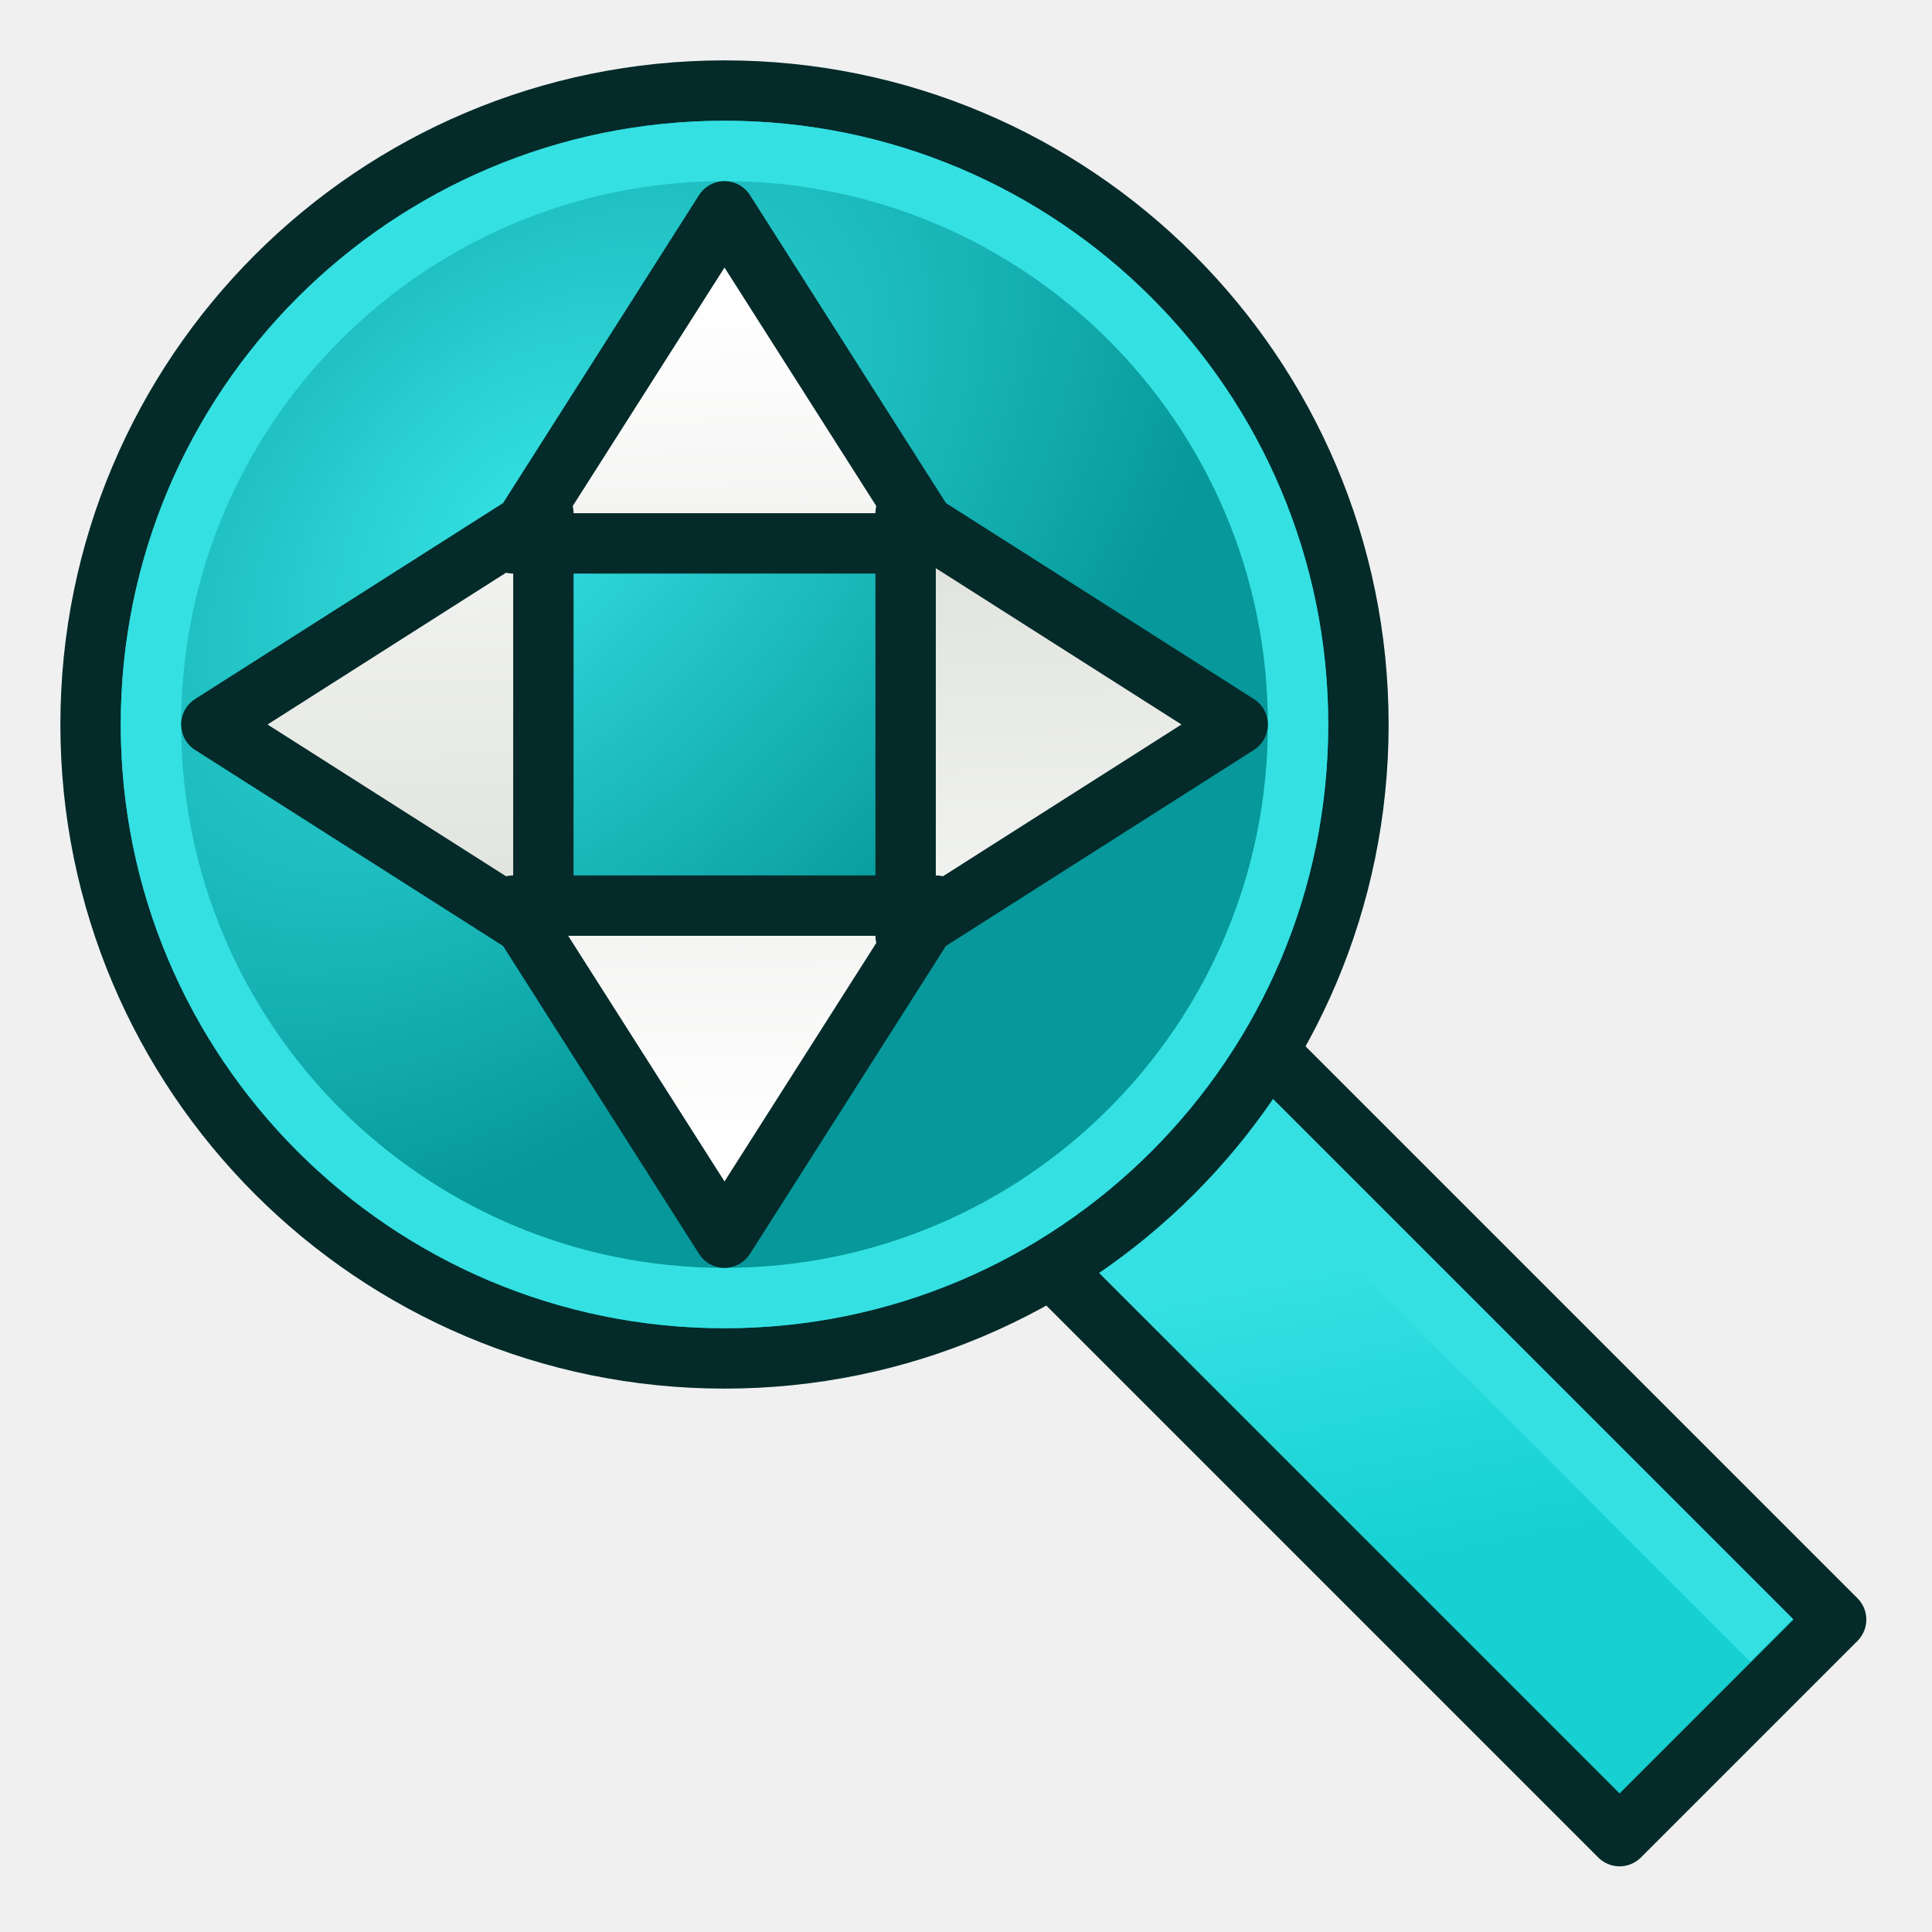
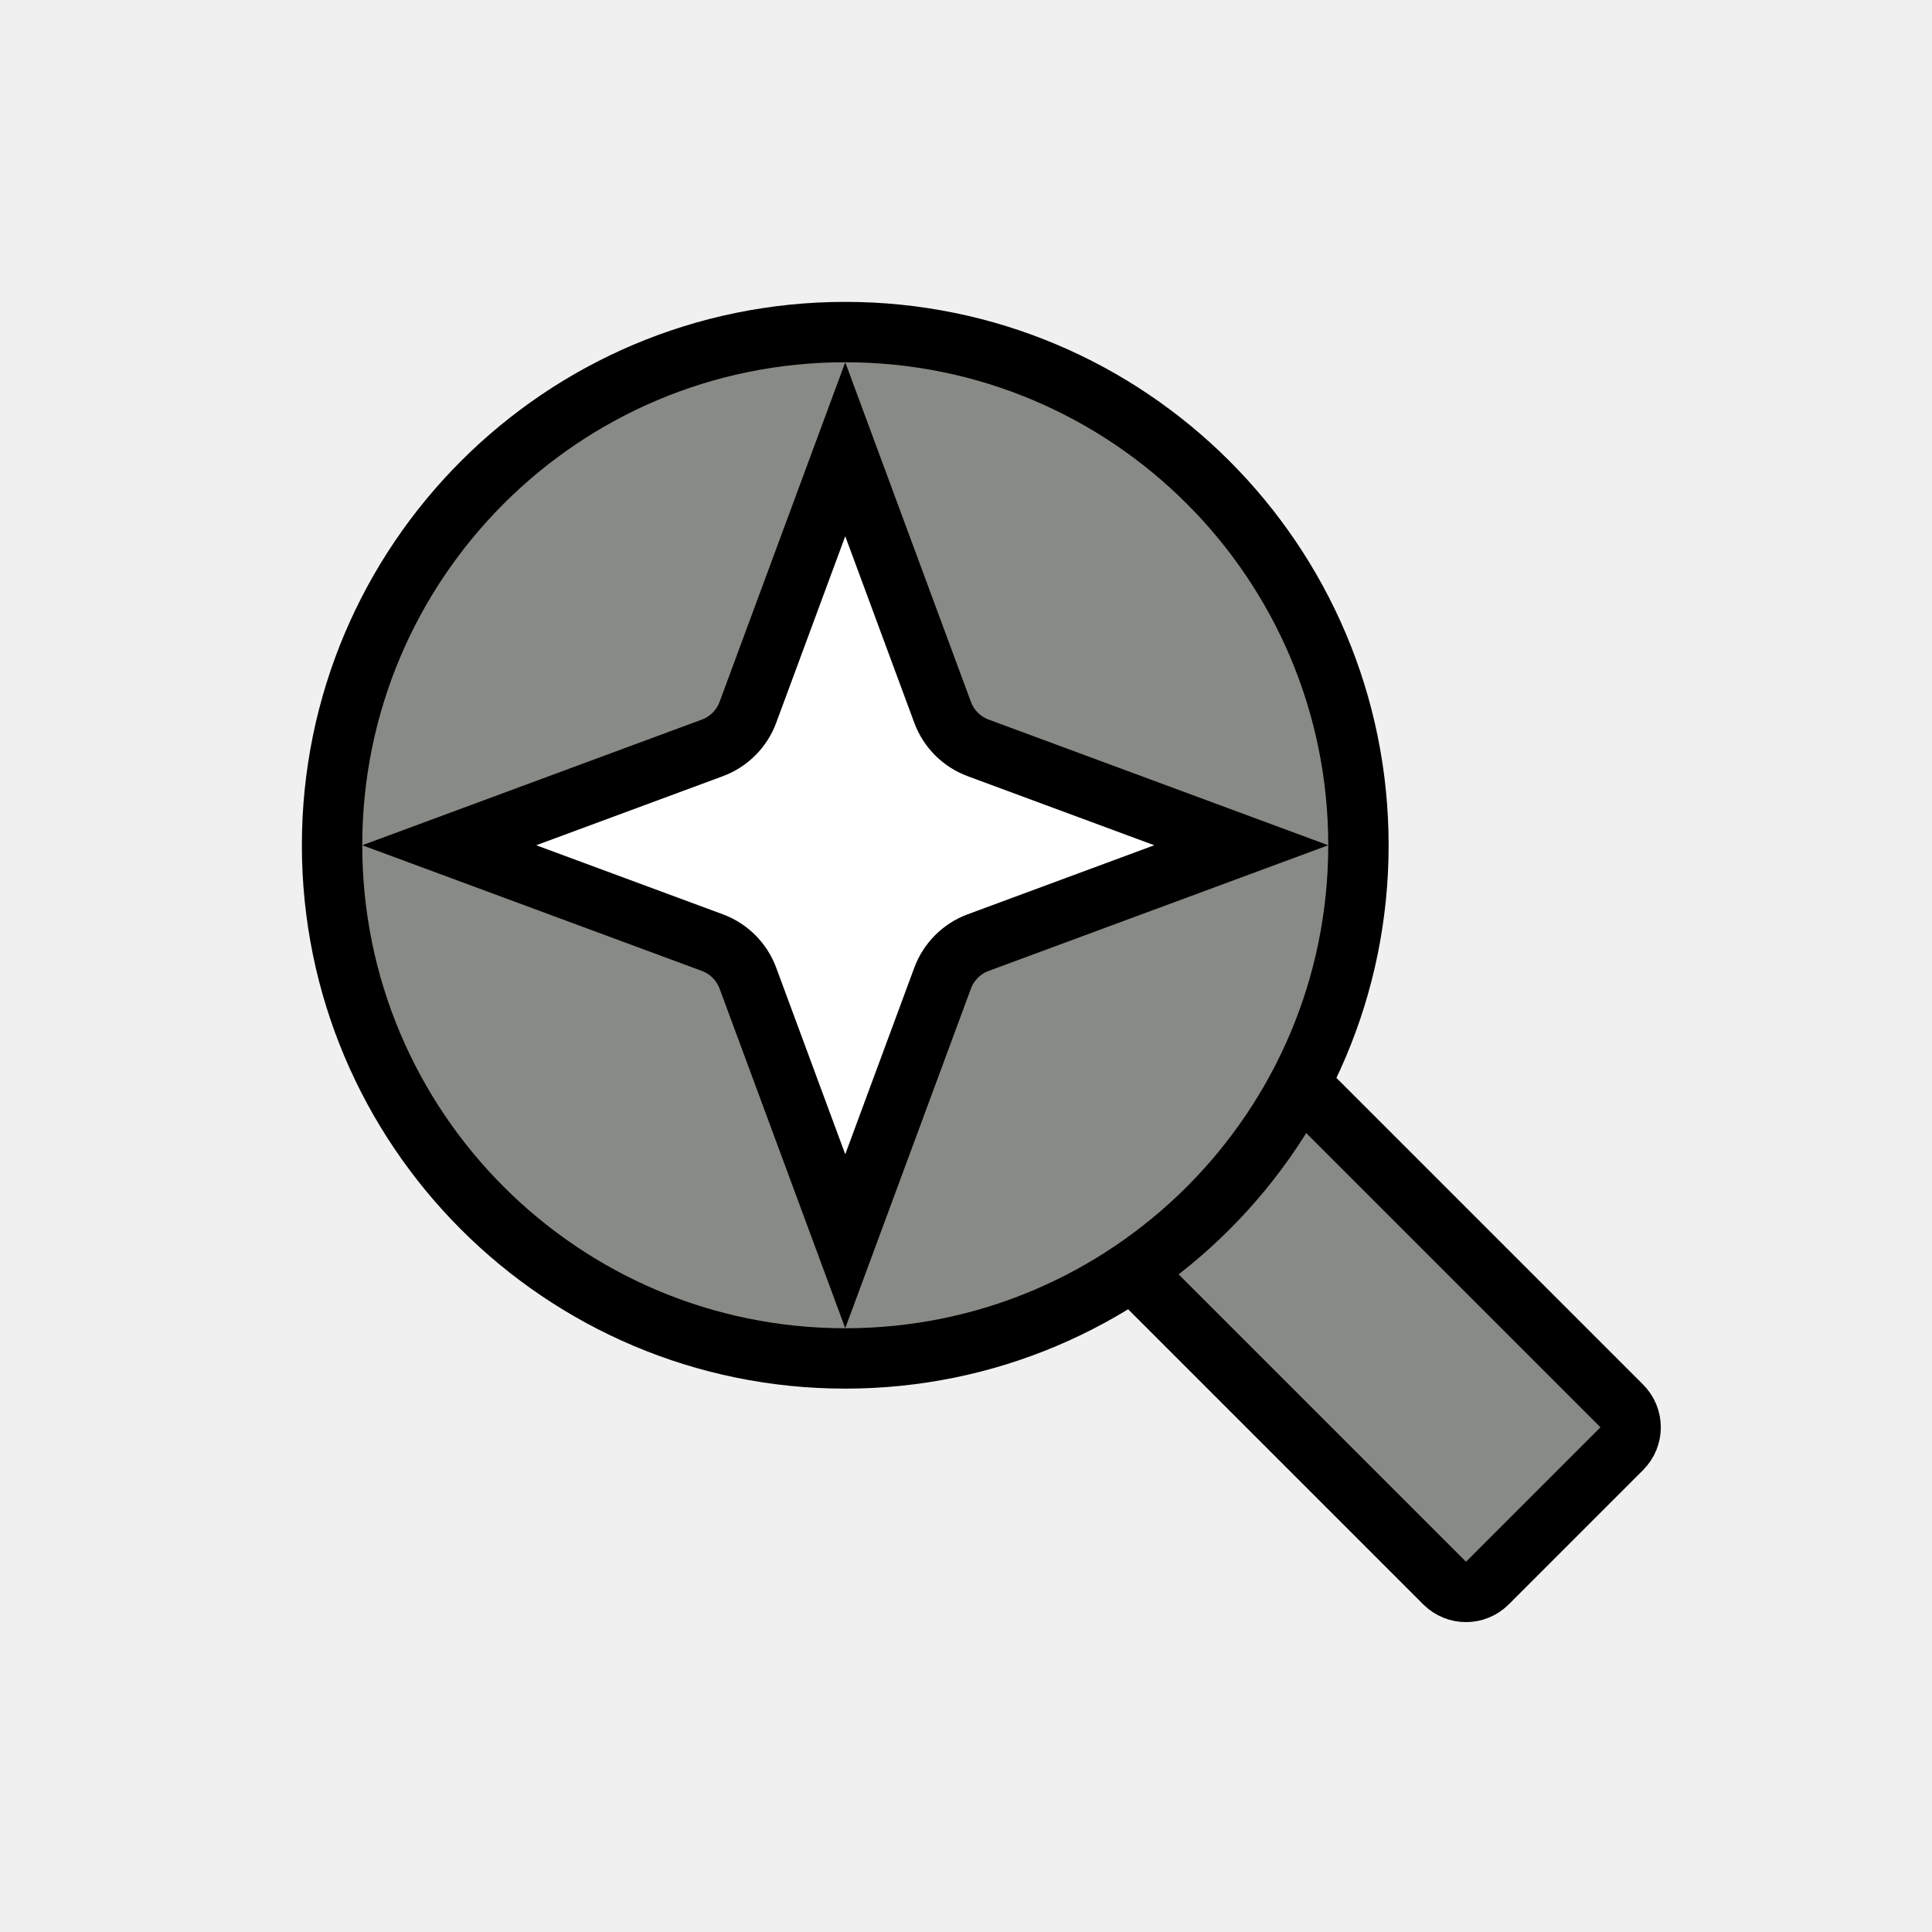
- <svg xmlns="http://www.w3.org/2000/svg" xmlns:xlink="http://www.w3.org/1999/xlink" id="svg11300" height="64" width="64" version="1.1">
-   <defs id="defs3">
-     <linearGradient id="linearGradient3873">
-       <stop style="stop-color:#ffffff;stop-opacity:1;" offset="0" id="stop3875" />
-       <stop style="stop-color:#d3d7cf;stop-opacity:1" offset="1" id="stop3877" />
-     </linearGradient>
-     <radialGradient xlink:href="#linearGradient3857" id="radialGradient3163" gradientUnits="userSpaceOnUse" gradientTransform="matrix(0.5714288,0.5714287,-0.9230769,0.923077,56.90598,-22.61063)" cx="43.783" cy="41.446" fx="43.783" fy="41.446" r="12.458" />
-     <linearGradient id="linearGradient3857">
-       <stop style="stop-color:#34e0e2;stop-opacity:1" offset="0" id="stop3859" />
-       <stop style="stop-color:#06989a;stop-opacity:1" offset="1" id="stop3861" />
-     </linearGradient>
-     <linearGradient id="linearGradient3863">
-       <stop style="stop-color:#34e0e2;stop-opacity:1" offset="0" id="stop3865" />
-       <stop style="stop-color:#16d0d2;stop-opacity:1" offset="1" id="stop3867" />
-     </linearGradient>
-     <linearGradient gradientTransform="matrix(1.793223,0,0,1.793223,-206.3667,-43.04439)" y2="44.08" x2="140.734" y1="38.503" x1="139.618" gradientUnits="userSpaceOnUse" id="linearGradient3908" xlink:href="#linearGradient3863" />
-     <linearGradient xlink:href="#linearGradient3873" id="linearGradient4221" gradientUnits="userSpaceOnUse" gradientTransform="matrix(2.069103,0,0,0.4890608,-241.8077,-5.921199)" x1="127.499" y1="-0.161" x2="129.432" y2="57.091" />
-     <linearGradient xlink:href="#linearGradient3873" id="linearGradient1" gradientUnits="userSpaceOnUse" gradientTransform="matrix(-2.069103,0,0,-0.4890608,289.8077,21.9212)" x1="127.499" y1="-0.161" x2="129.432" y2="57.091" />
-   </defs>
-   <g id="layer1" transform="translate(0,16)">
-     <path id="rect3057" d="m 32.132,23.305 7.173,-7.173 21.519,21.519 -7.173,7.173 z" style="fill:url(#linearGradient3908);fill-opacity:1;stroke:#042a2a;stroke-width:2;stroke-linecap:round;stroke-linejoin:round;stroke-miterlimit:4;stroke-opacity:1;stroke-dashoffset:2.04" />
-     <path id="path3865" d="M 58.682,38.333 40.749,20.401" style="fill:none;stroke:#34e0e2;stroke-width:2;stroke-linecap:butt;stroke-linejoin:miter;stroke-opacity:1" />
-     <path transform="matrix(1.826087,0,0,1.826087,-62.73913,-73.26086)" d="m 59,44.5 a 11.5,11.5 0 1 1 -23,0 11.5,11.5 0 1 1 23,0 z" id="path3055" style="fill:url(#radialGradient3163);fill-opacity:1;stroke:#042a2a;stroke-width:1.095;stroke-linecap:round;stroke-linejoin:round;stroke-miterlimit:4;stroke-opacity:1;stroke-dasharray:none;stroke-dashoffset:2.04" />
-     <path transform="matrix(1.652174,0,0,1.652174,-54.47826,-65.52174)" d="m 59,44.5 a 11.5,11.5 0 1 1 -23,0 11.5,11.5 0 1 1 23,0 z" id="path3055-1" style="fill:none;stroke:#34e0e2;stroke-width:1.211;stroke-linecap:round;stroke-linejoin:round;stroke-miterlimit:4;stroke-opacity:1;stroke-dasharray:none;stroke-dashoffset:2.04" />
-     <path style="fill:url(#linearGradient4221);fill-opacity:1;stroke:#042a2a;stroke-width:2;stroke-linecap:round;stroke-linejoin:round;stroke-miterlimit:4;stroke-dashoffset:0;stroke-opacity:1" d="M 17,2 24,-9 31,2 Z M 18,15 7,8 18,1 Z" id="rect3871" />
-     <path style="fill:url(#linearGradient1);fill-opacity:1;stroke:#042a2a;stroke-width:2;stroke-linecap:round;stroke-linejoin:round;stroke-miterlimit:4;stroke-dashoffset:0;stroke-opacity:1" d="M 31,14 24,25 17,14 Z M 30,1 41,8 30,15 Z" id="rect3871-7" />
+ <svg xmlns="http://www.w3.org/2000/svg" width="32" height="32" viewBox="0 0 32 32" fill="none">
+   <g id="Group 1930">
+     <g id="Group 1929">
+       <path id="Rectangle 2960" d="M17.707 20L20.641 17.066L26.862 23.287C27.057 23.483 27.057 23.799 26.862 23.994L24.635 26.221C24.44 26.416 24.124 26.416 23.928 26.221L17.707 20Z" fill="#888A85" stroke="black" />
+       <circle id="Ellipse 44" cx="14" cy="14" r="8.5" fill="#888A85" stroke="black" />
+       <path id="Star 1" d="M7.441 14L11.797 12.388C12.071 12.287 12.287 12.071 12.388 11.797L14 7.441L15.612 11.797C15.713 12.071 15.929 12.287 16.203 12.388L20.559 14L16.203 15.612C15.929 15.713 15.713 15.929 15.612 16.203L14 20.559L12.388 16.203C12.287 15.929 12.071 15.713 11.797 15.612L7.441 14Z" fill="white" stroke="black" />
+     </g>
  </g>
</svg>
